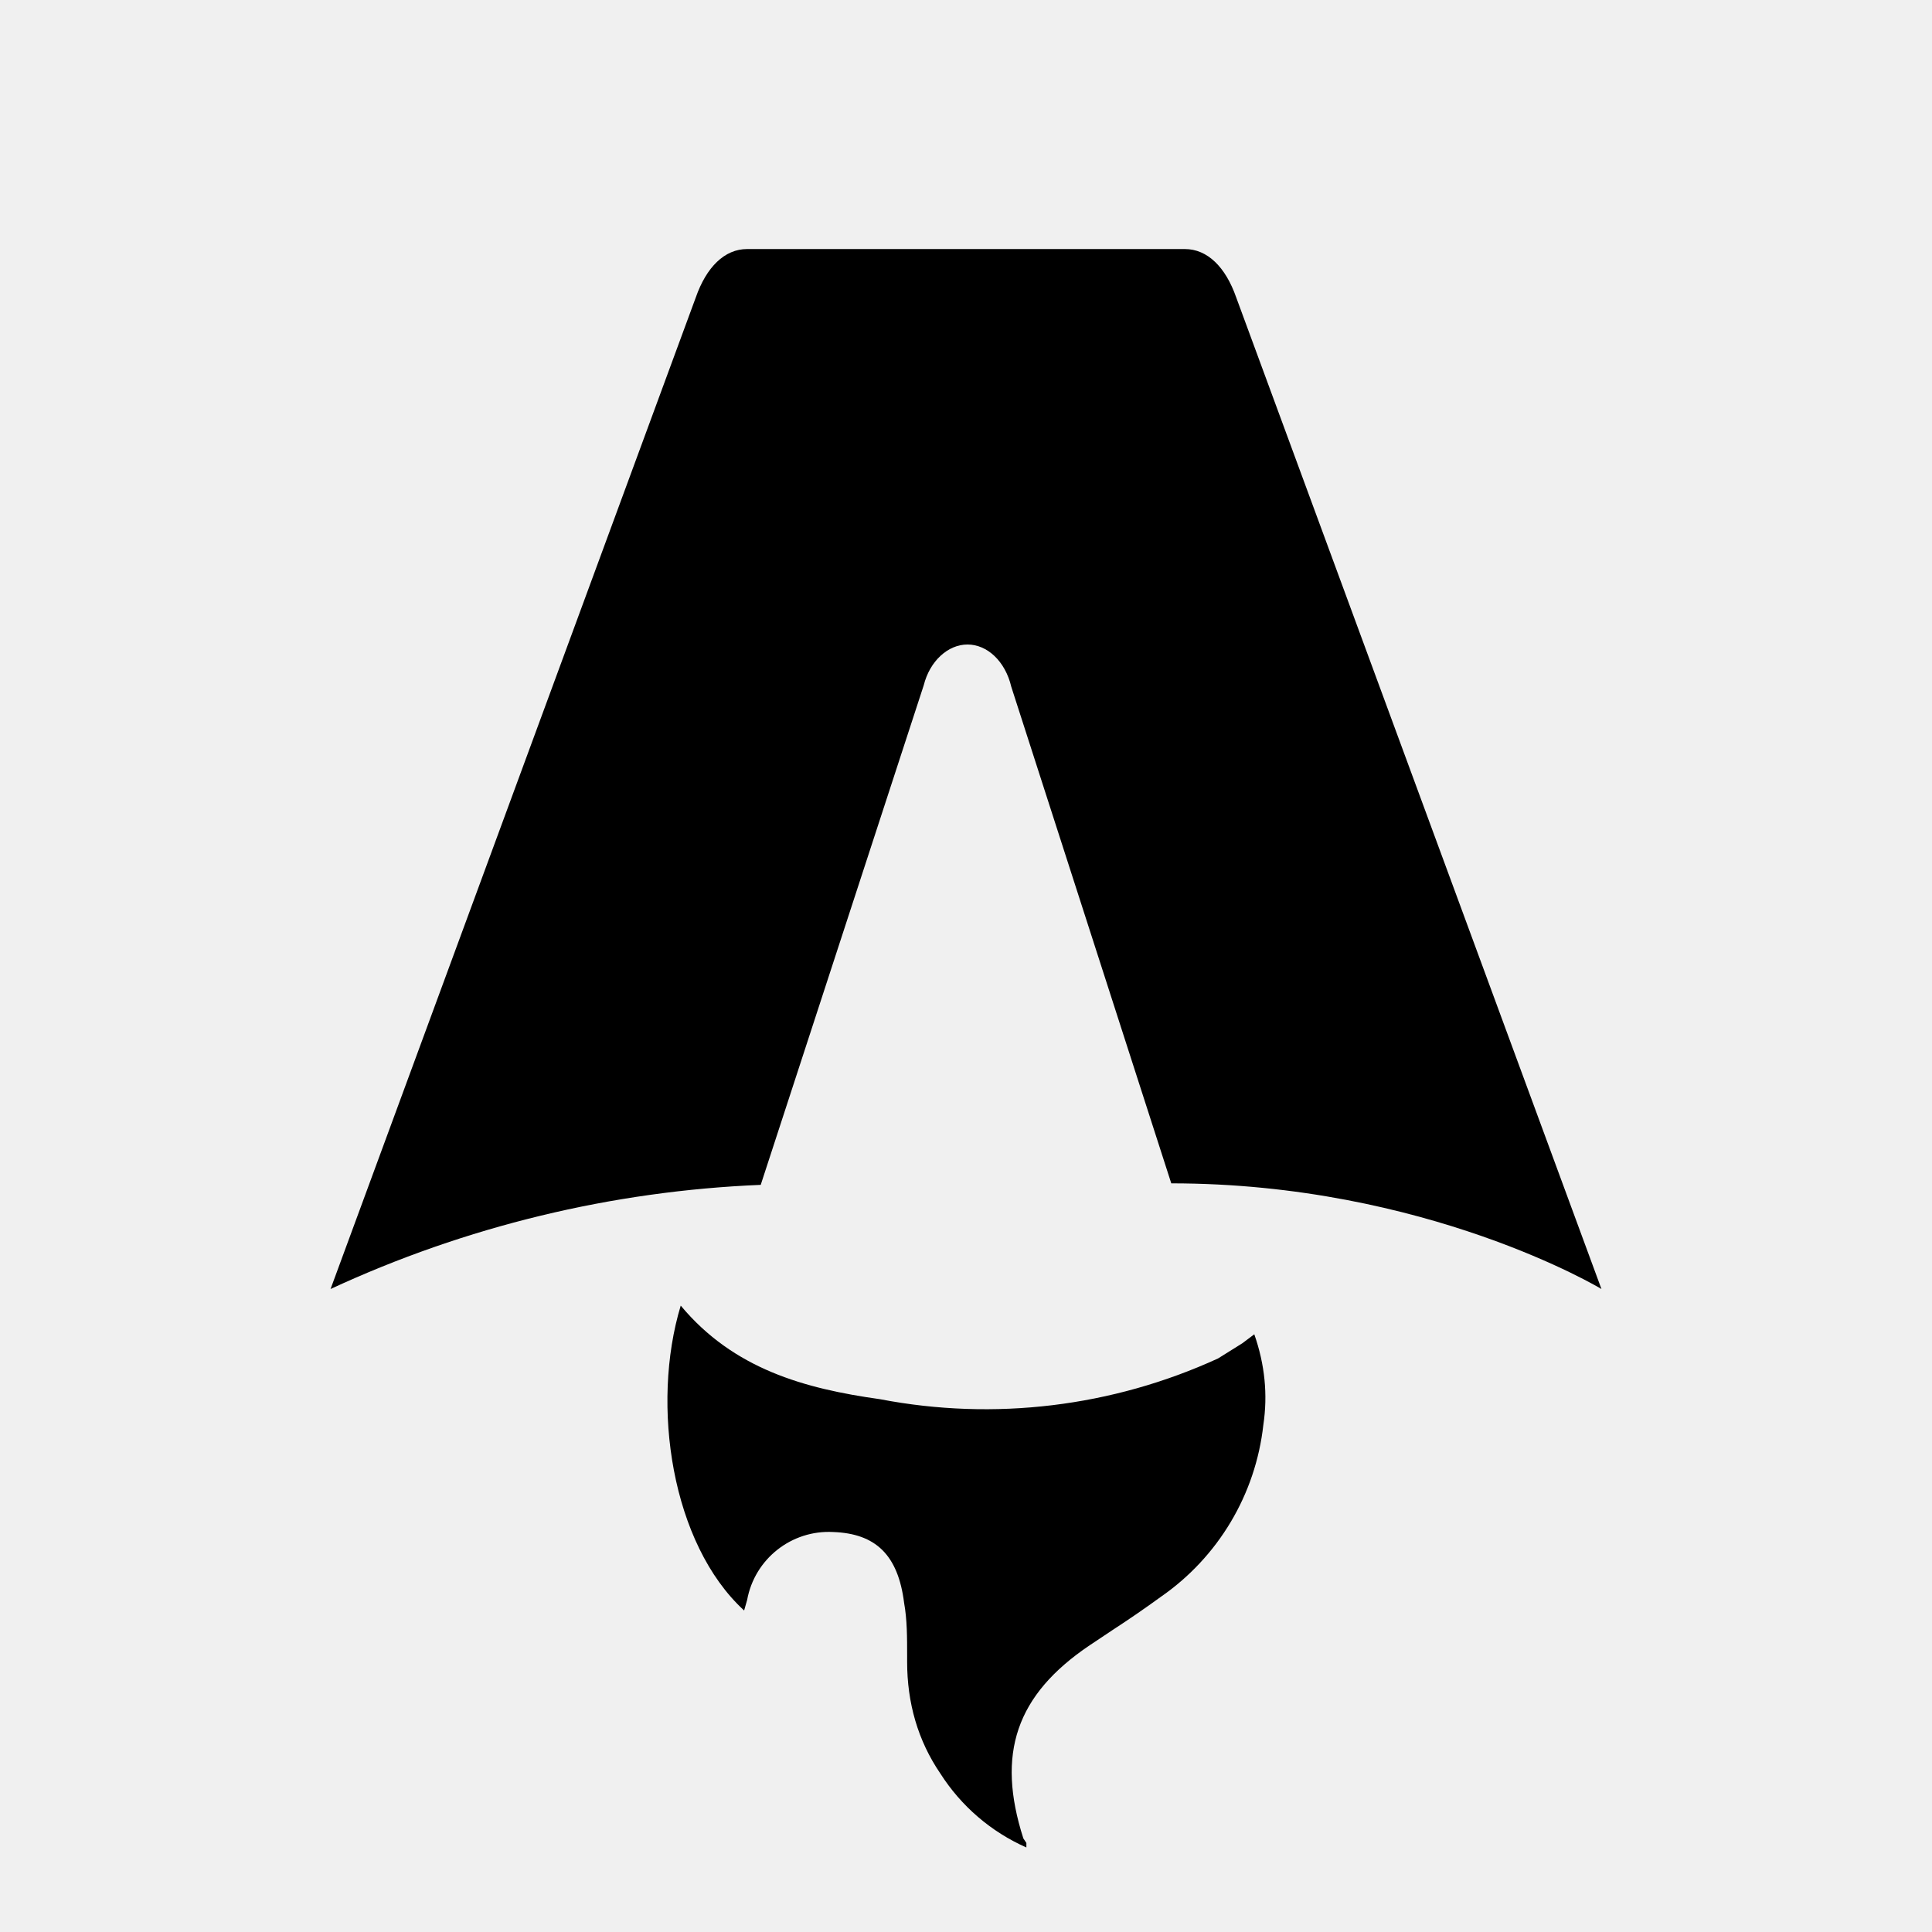
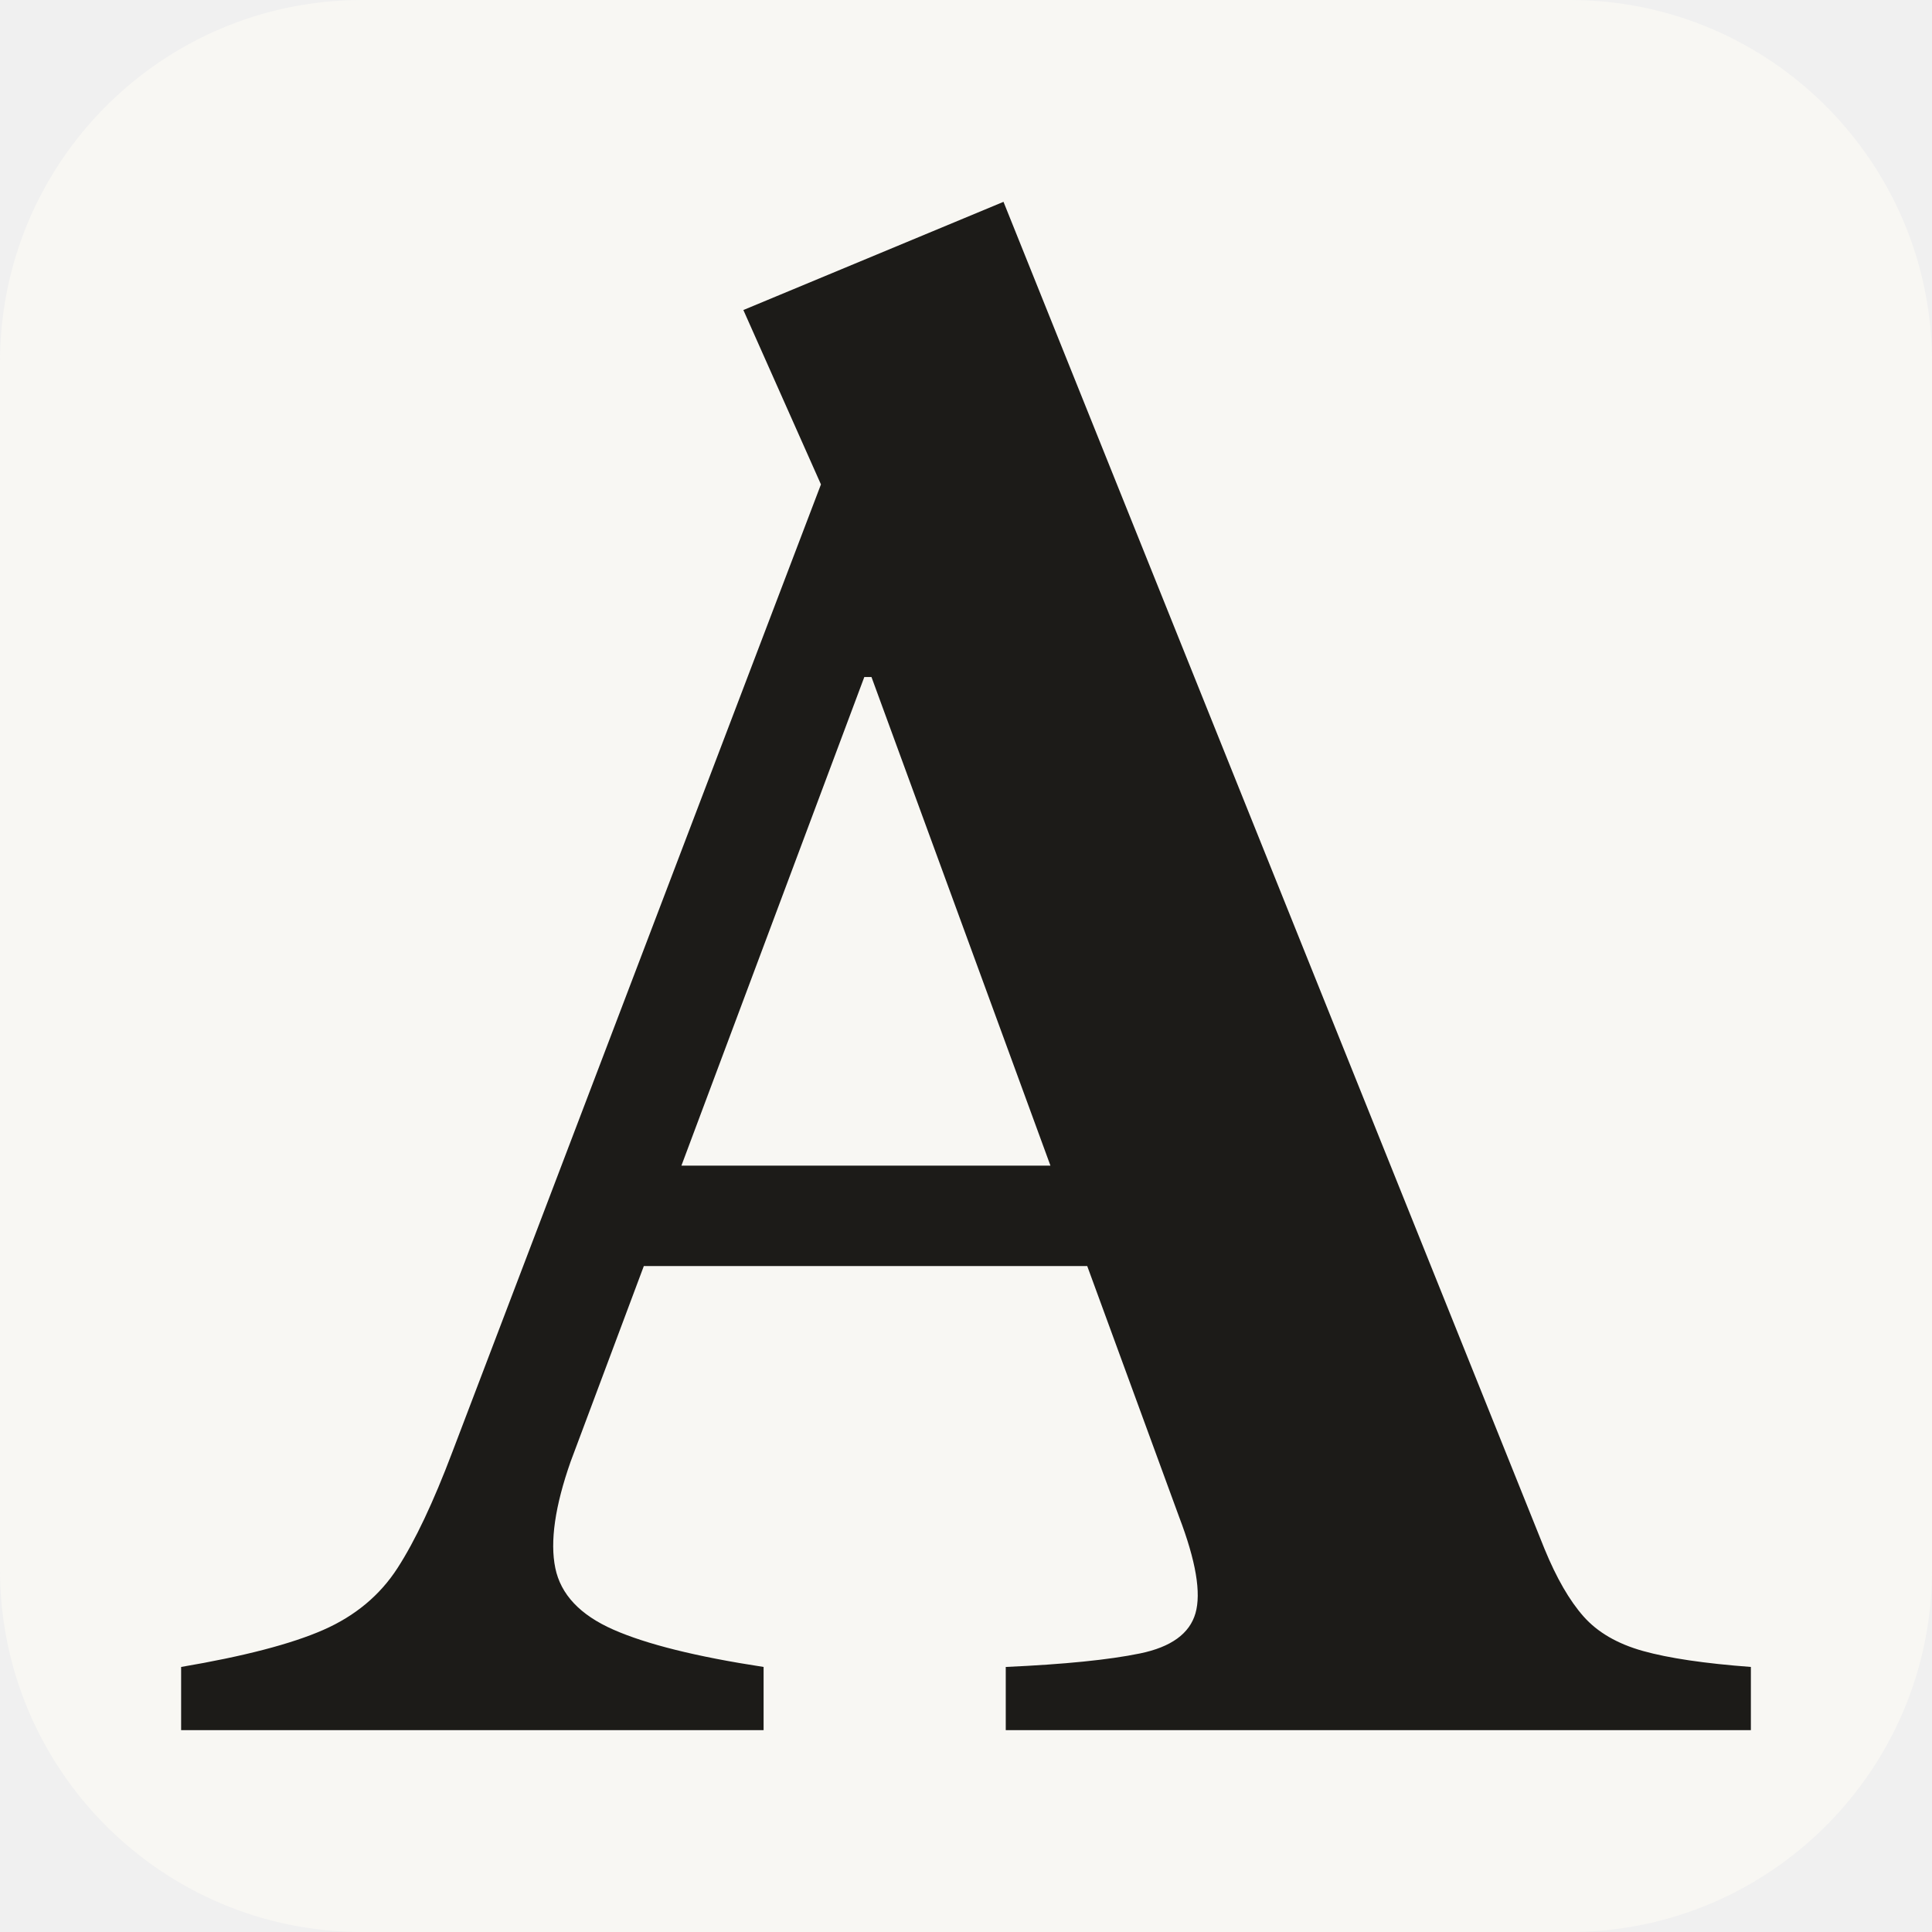
- <svg xmlns="http://www.w3.org/2000/svg" fill="none" viewBox="0 0 128 128">
-   <path d="M50.4 78.5a75.1 75.1 0 0 0-28.5 6.9l24.2-65.7c.7-2 1.9-3.2 3.4-3.2h29c1.5 0 2.7 1.2 3.4 3.2l24.2 65.7s-11.6-7-28.5-7L67 45.5c-.4-1.7-1.6-2.8-2.9-2.8-1.3 0-2.5 1.1-2.9 2.7L50.4 78.5Zm-1.1 28.2Zm-4.2-20.2c-2 6.6-.6 15.8 4.2 20.2a17.5 17.5 0 0 1 .2-.7 5.5 5.5 0 0 1 5.7-4.5c2.8.1 4.3 1.5 4.7 4.7.2 1.1.2 2.3.2 3.5v.4c0 2.7.7 5.2 2.2 7.4a13 13 0 0 0 5.7 4.9v-.3l-.2-.3c-1.8-5.6-.5-9.5 4.4-12.8l1.5-1a73 73 0 0 0 3.2-2.2 16 16 0 0 0 6.8-11.4c.3-2 .1-4-.6-6l-.8.6-1.6 1a37 37 0 0 1-22.4 2.7c-5-.7-9.7-2-13.2-6.2Z" />
-   <style>
-         path { fill: #000; }
-         @media (prefers-color-scheme: dark) {
-             path { fill: #FFF; }
-         }
-     </style>
+ <svg xmlns="http://www.w3.org/2000/svg" viewBox="0 0 64 64">
+   <style>rect{fill:#f8f7f3}path{fill:#1c1b18}@media (prefers-color-scheme:dark){rect{fill:#161615}path{fill:#e6e4df}}</style>
+   <rect width="64" height="64" rx="12" />
+   <path d="M6.0 57.314V55.22Q9.12 54.691 10.708 53.994Q12.295 53.298 13.169 51.943Q14.044 50.588 14.983 48.104L27.195 16.047L24.625 10.27L33.242 6.686L51.165 51.311Q51.759 52.758 52.456 53.546Q53.152 54.334 54.426 54.691Q55.7 55.047 58 55.22V57.314H33.317V55.22Q36.222 55.09 37.766 54.772Q39.31 54.453 39.601 53.443Q39.893 52.434 39.061 50.253L28.869 22.428H28.631L18.903 48.417Q18.125 50.631 18.395 51.943Q18.665 53.255 20.317 53.983Q21.969 54.712 25.295 55.22V57.314ZM19.54 41.939V38.613H39.234V41.939Z" />
</svg>
